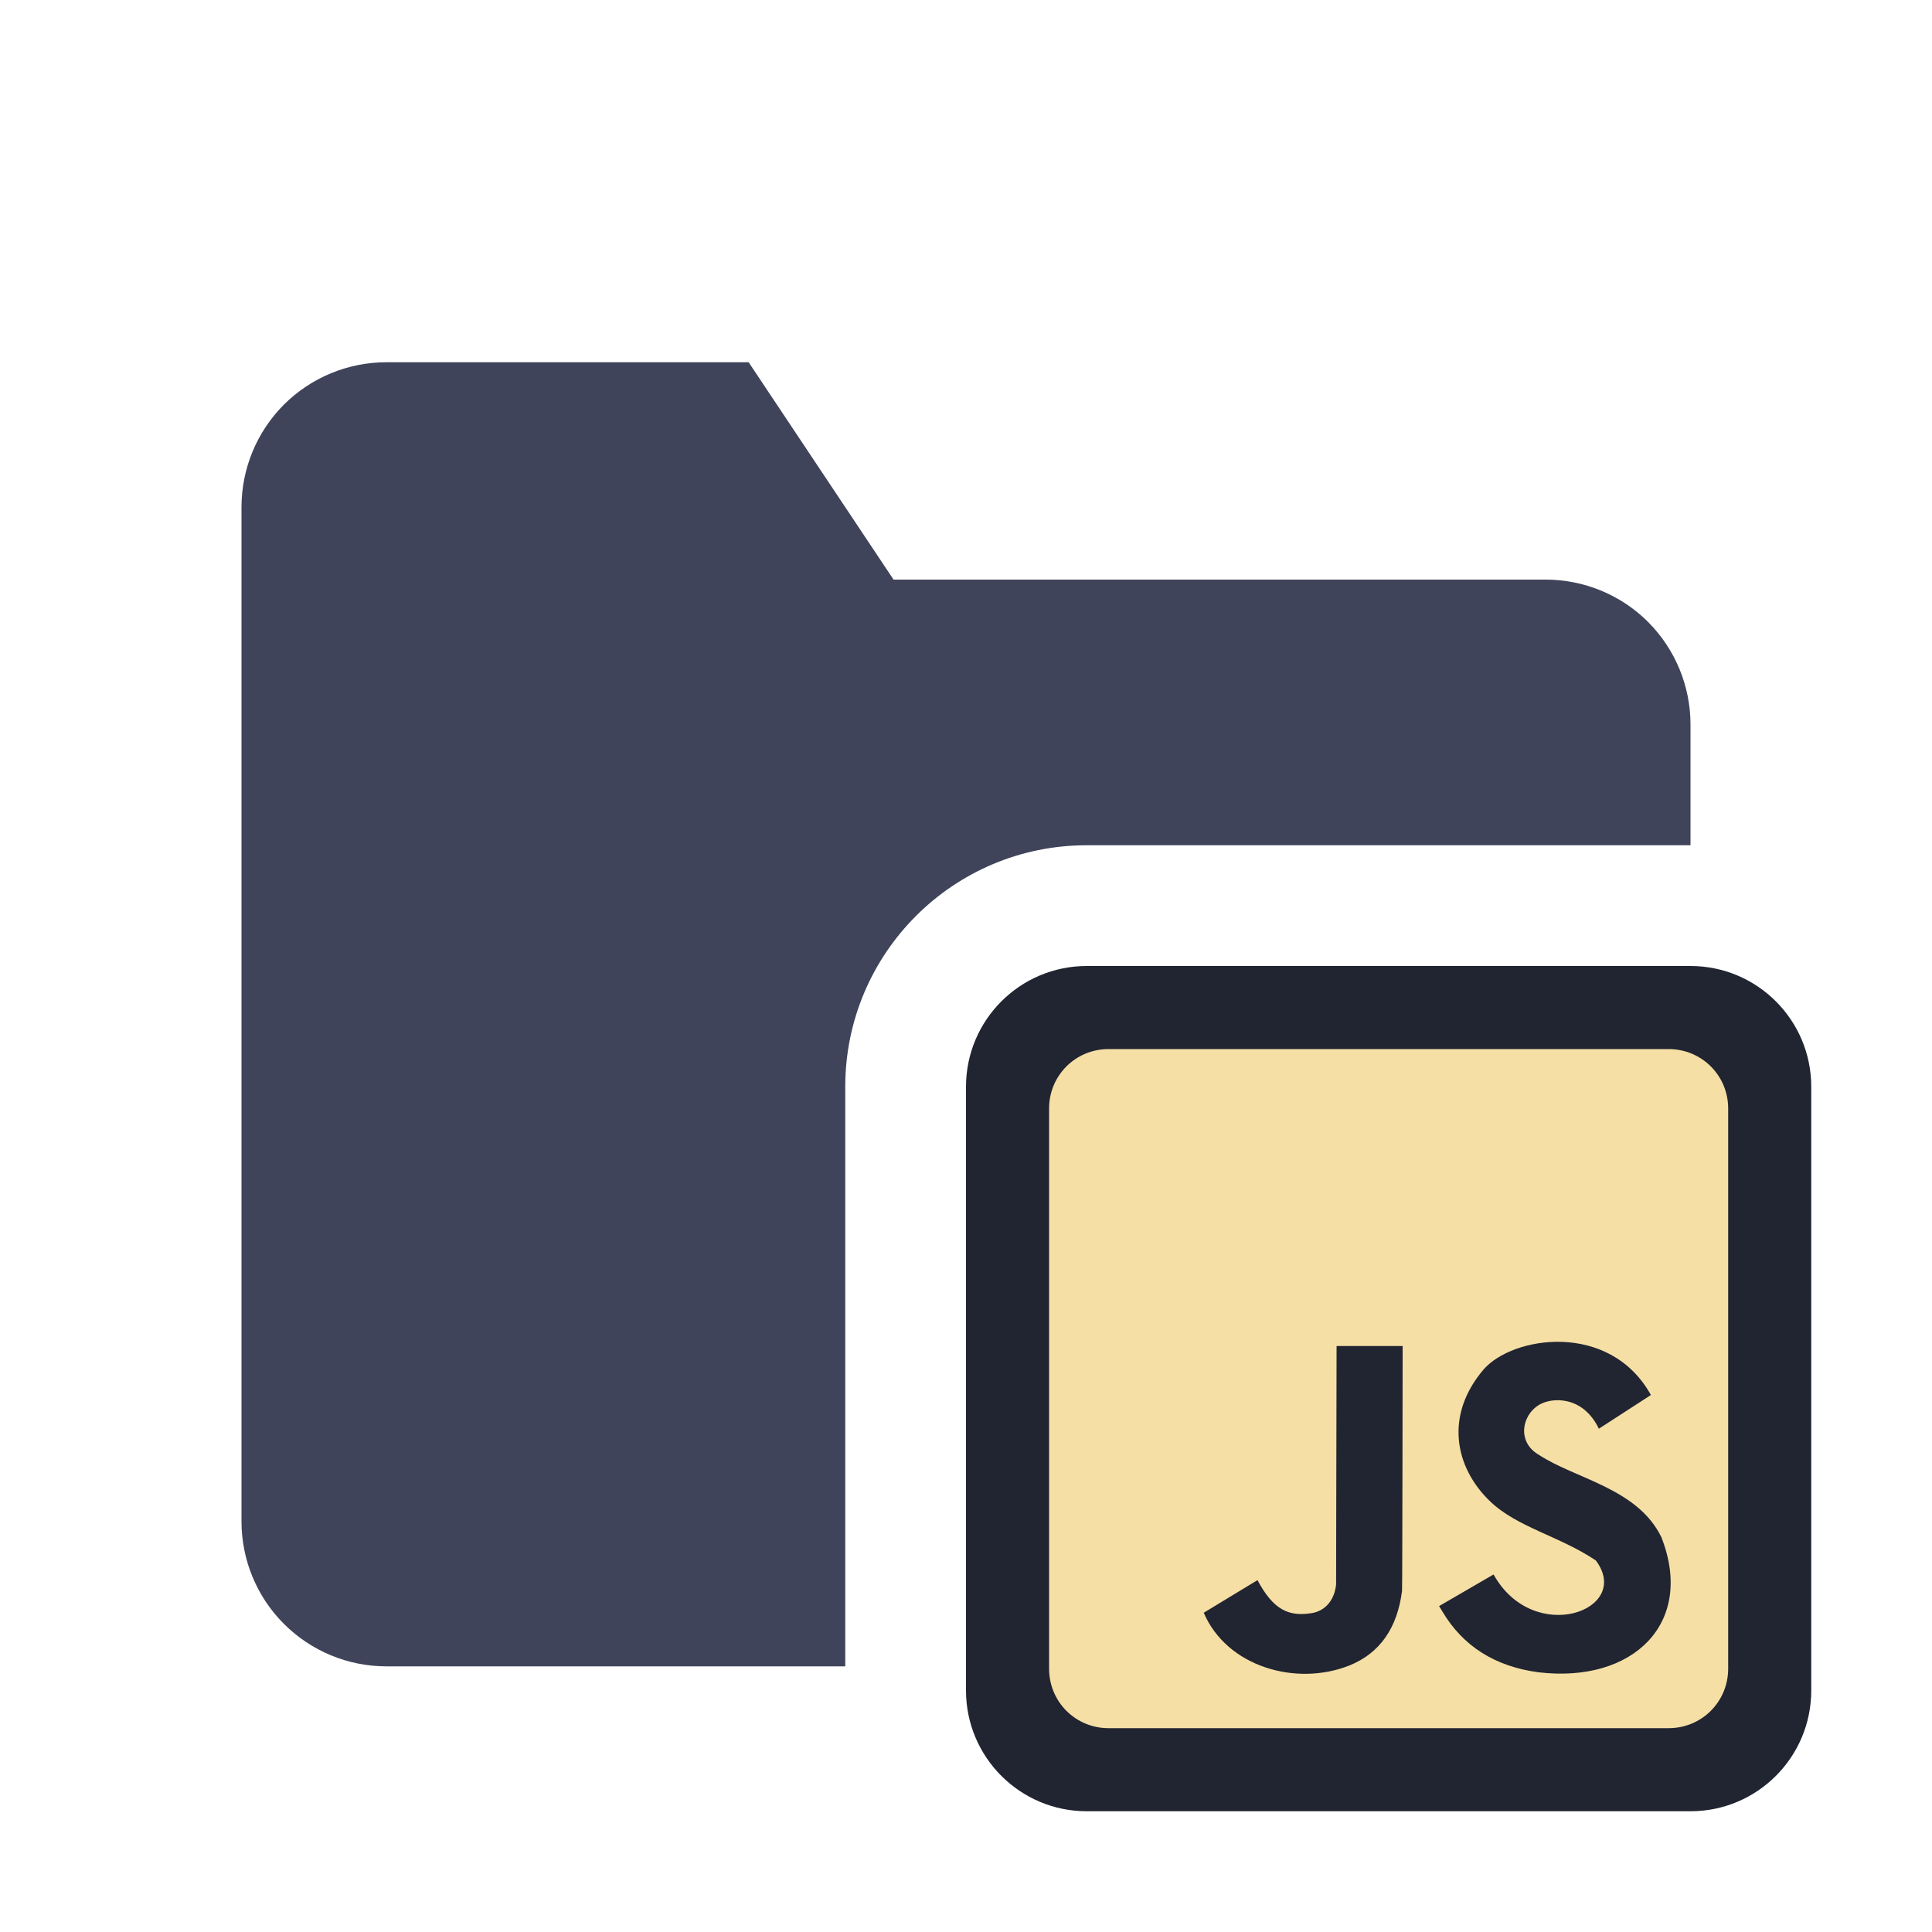
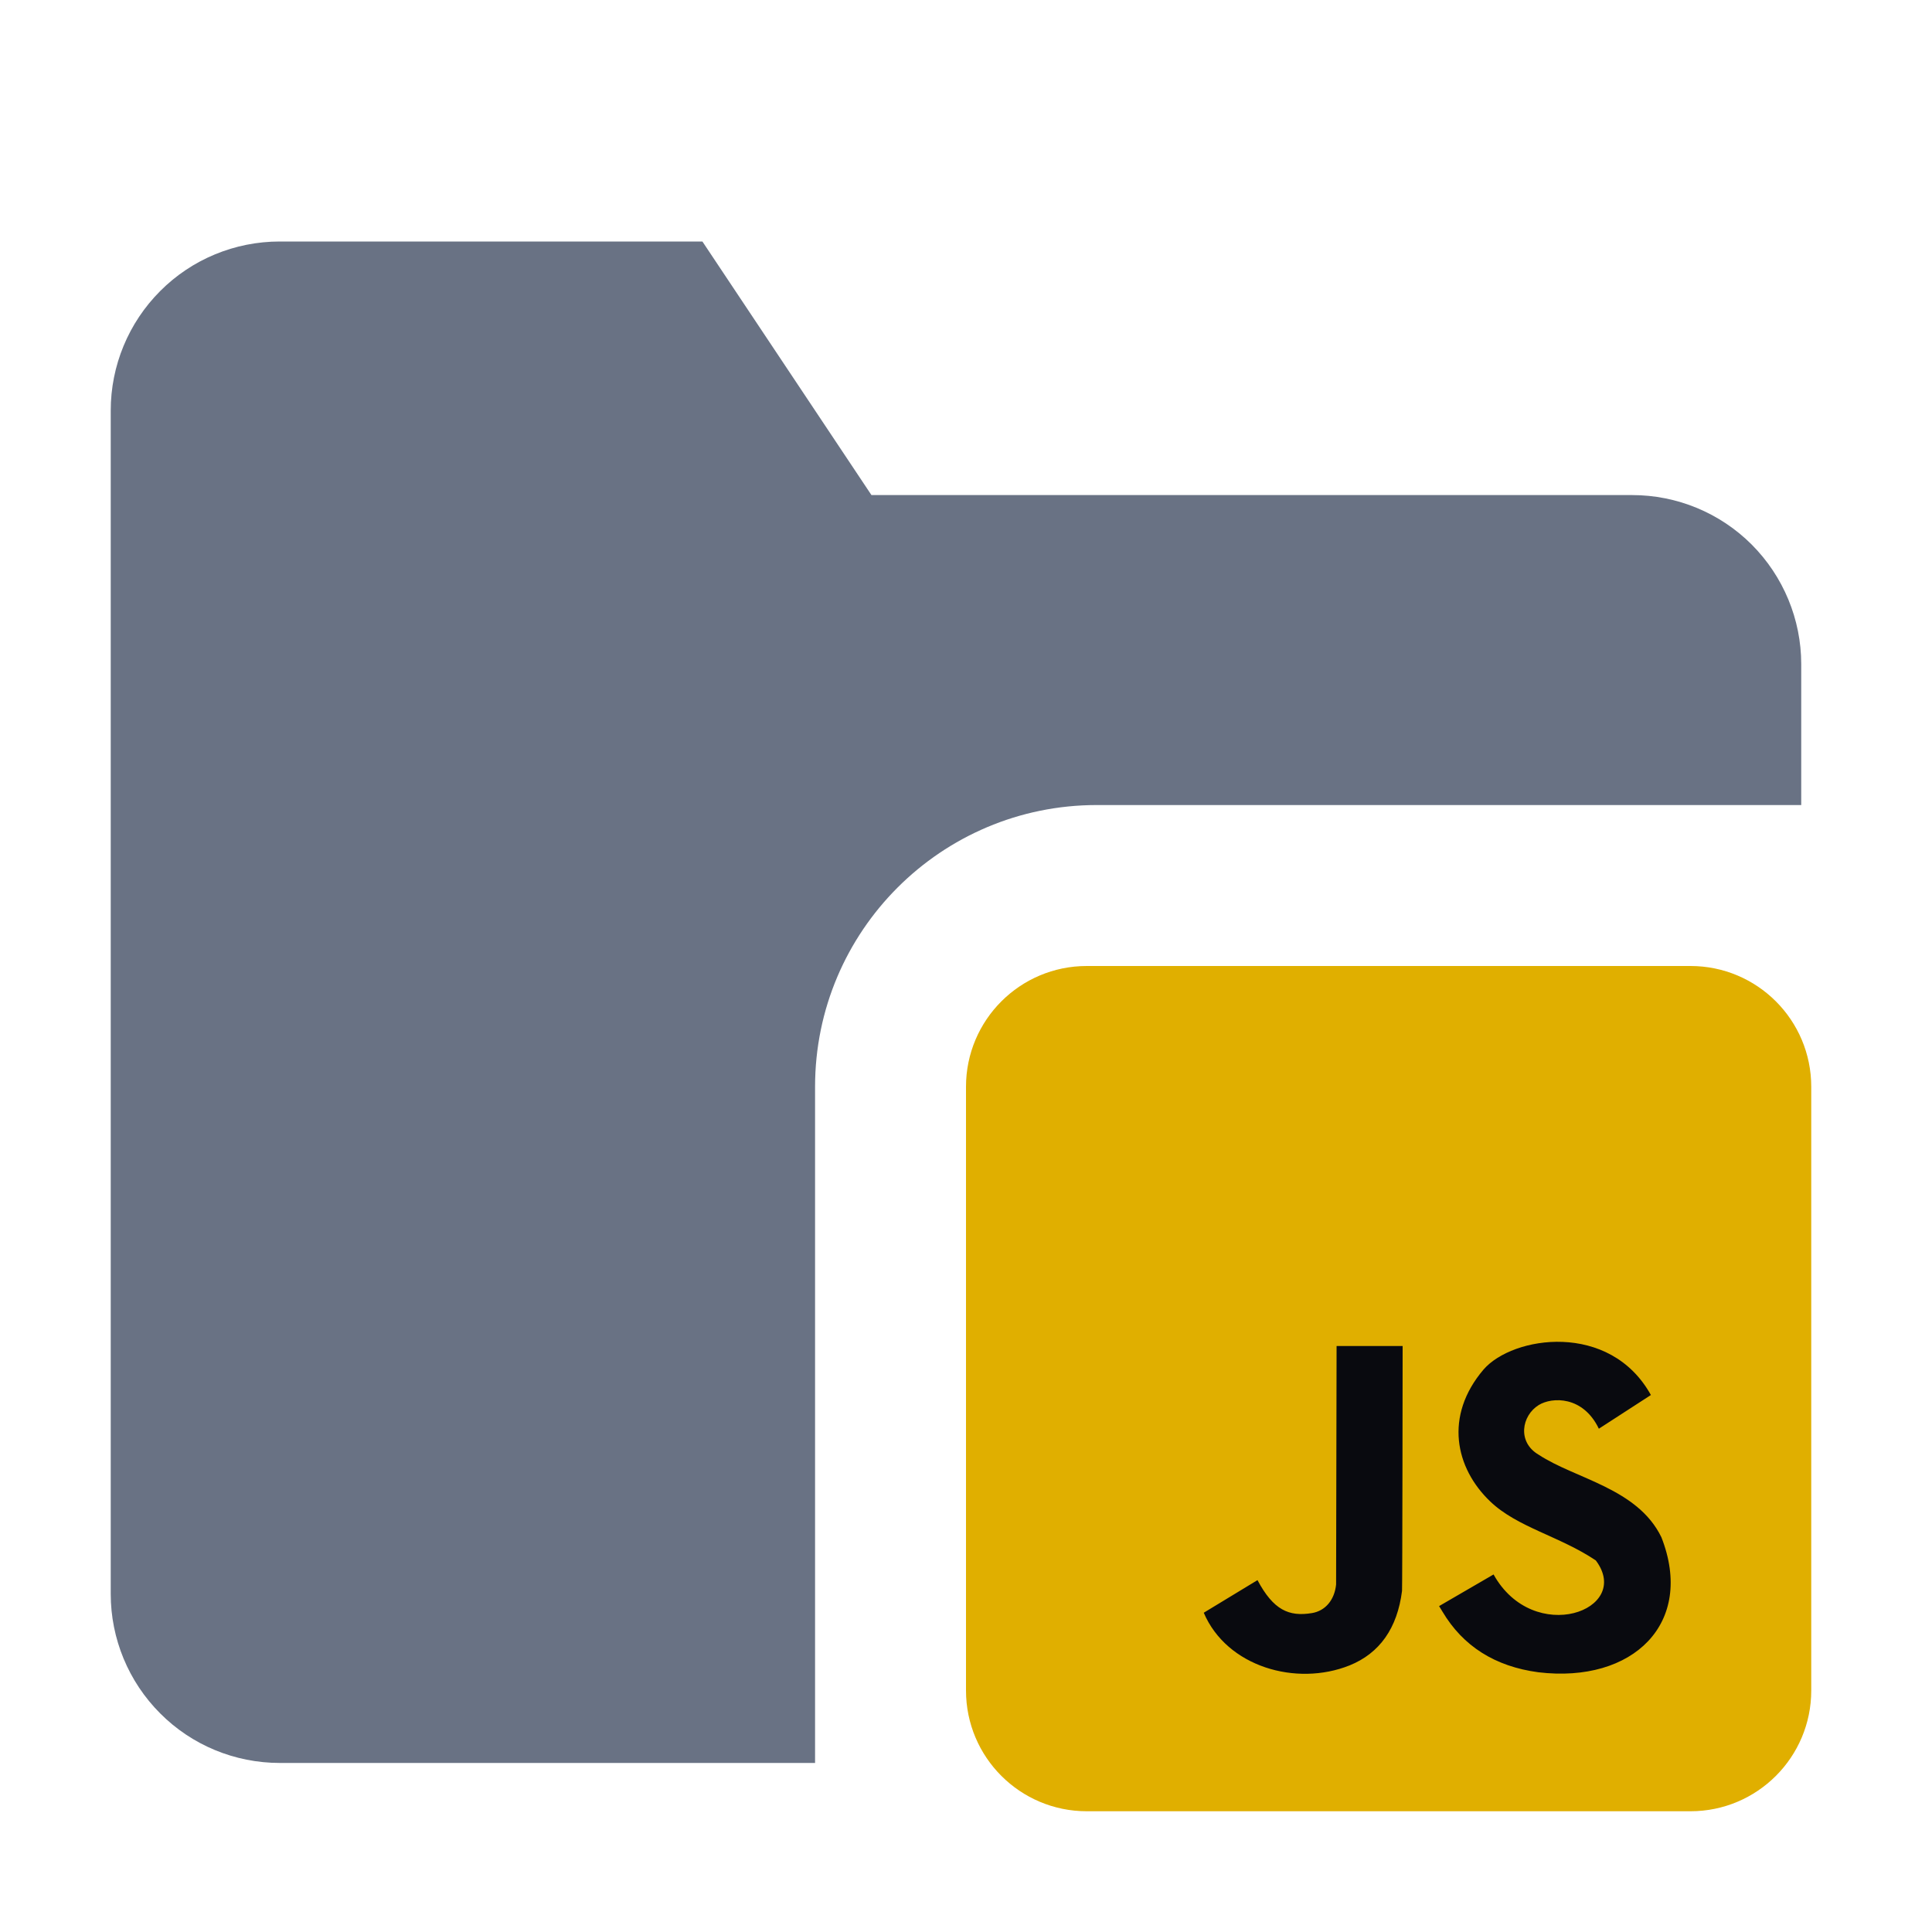
<svg xmlns="http://www.w3.org/2000/svg" width="16" height="16" viewBox="0 0 16 16" fill="none">
-   <path fill-rule="evenodd" clip-rule="evenodd" d="M14 7H9C7.895 7 7 7.895 7 9V13.8H3.2C2.882 13.8 2.577 13.674 2.351 13.448C2.126 13.223 2 12.918 2 12.6V4.2C2 3.882 2.126 3.577 2.351 3.351C2.577 3.126 2.882 3 3.2 3H6.2L7.4 4.8H12.8C13.118 4.8 13.424 4.926 13.649 5.151C13.874 5.377 14 5.682 14 6V7Z" fill="#3F445A" />
-   <rect x="8" y="8" width="7" height="7" rx="1" fill="#212431" />
-   <path d="M13.216 12.923C13.525 13.335 12.701 13.635 12.369 13.039L11.918 13.301L11.946 13.347C12.116 13.633 12.381 13.801 12.74 13.849C13.525 13.943 14.038 13.442 13.759 12.731C13.562 12.324 13.044 12.247 12.742 12.047C12.564 11.943 12.601 11.724 12.743 11.636C12.854 11.568 13.11 11.559 13.241 11.832L13.672 11.553C13.332 10.94 12.527 11.063 12.286 11.342C11.958 11.727 12.052 12.158 12.341 12.434C12.565 12.649 12.917 12.722 13.216 12.923ZM11.177 13.792C11.426 13.691 11.572 13.484 11.611 13.175C11.614 13.143 11.616 11.147 11.616 11.147H11.069L11.065 13.122C11.052 13.25 10.976 13.341 10.864 13.359C10.674 13.39 10.546 13.334 10.414 13.086L9.969 13.356C10.16 13.804 10.735 13.969 11.177 13.792ZM9.18 8.688H13.819C14.093 8.688 14.312 8.907 14.312 9.18V13.819C14.312 14.093 14.093 14.312 13.819 14.312H9.18C8.907 14.312 8.688 14.093 8.688 13.819V9.18C8.688 8.907 8.907 8.688 9.18 8.688Z" fill="#F5DFA5" />
+   <path opacity="0.8" fill-rule="evenodd" clip-rule="evenodd" d="M14.917 6.667H9.083C7.795 6.667 6.75 7.711 6.75 9V14.6H2.317C1.945 14.6 1.589 14.453 1.327 14.19C1.064 13.927 0.917 13.571 0.917 13.2V3.4C0.917 3.029 1.064 2.673 1.327 2.41C1.589 2.147 1.945 2 2.317 2H5.817L7.217 4.1H13.517C13.888 4.1 14.244 4.247 14.507 4.51C14.769 4.773 14.917 5.129 14.917 5.5L14.917 6.667Z" fill="#434F65" />
+   <rect x="8" y="8" width="7" height="7" rx="1" fill="#E0AF00" />
+   <rect x="9" y="10" width="5" height="4" fill="#090A0F" />
+   <path d="M13.216 12.923C13.525 13.335 12.701 13.635 12.369 13.039L11.918 13.301L11.946 13.347C12.116 13.633 12.381 13.801 12.74 13.849C13.525 13.943 14.038 13.442 13.759 12.731C13.562 12.324 13.044 12.247 12.742 12.047C12.564 11.943 12.601 11.724 12.743 11.636C12.854 11.568 13.11 11.559 13.241 11.832L13.672 11.553C13.332 10.94 12.527 11.063 12.286 11.342C11.958 11.727 12.052 12.158 12.341 12.434C12.565 12.649 12.917 12.722 13.216 12.923ZM11.177 13.792C11.426 13.691 11.572 13.484 11.611 13.175C11.614 13.143 11.616 11.147 11.616 11.147H11.069L11.065 13.122C11.052 13.25 10.976 13.341 10.864 13.359C10.674 13.39 10.546 13.334 10.414 13.086L9.969 13.356C10.16 13.804 10.735 13.969 11.177 13.792ZM9.18 8.688H13.819C14.093 8.688 14.312 8.907 14.312 9.18V13.819C14.312 14.093 14.093 14.312 13.819 14.312H9.18C8.907 14.312 8.688 14.093 8.688 13.819V9.18C8.688 8.907 8.907 8.688 9.18 8.688Z" fill="#E0AF00" />
</svg>
